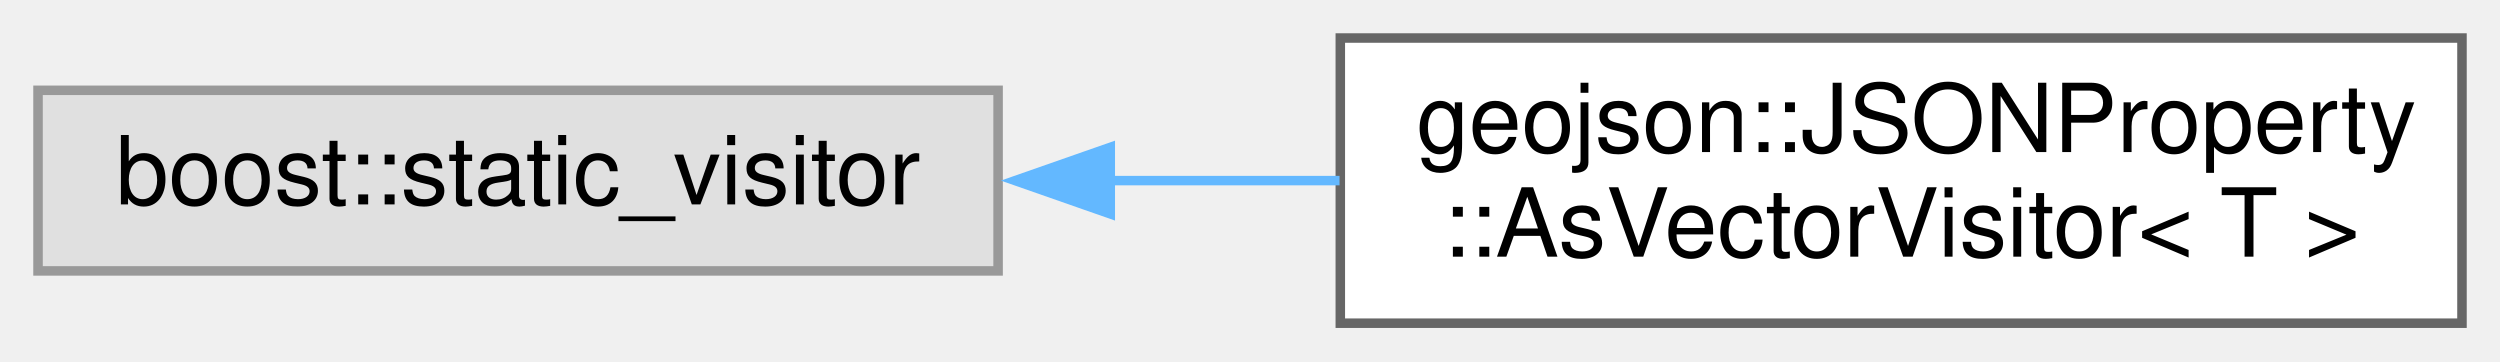
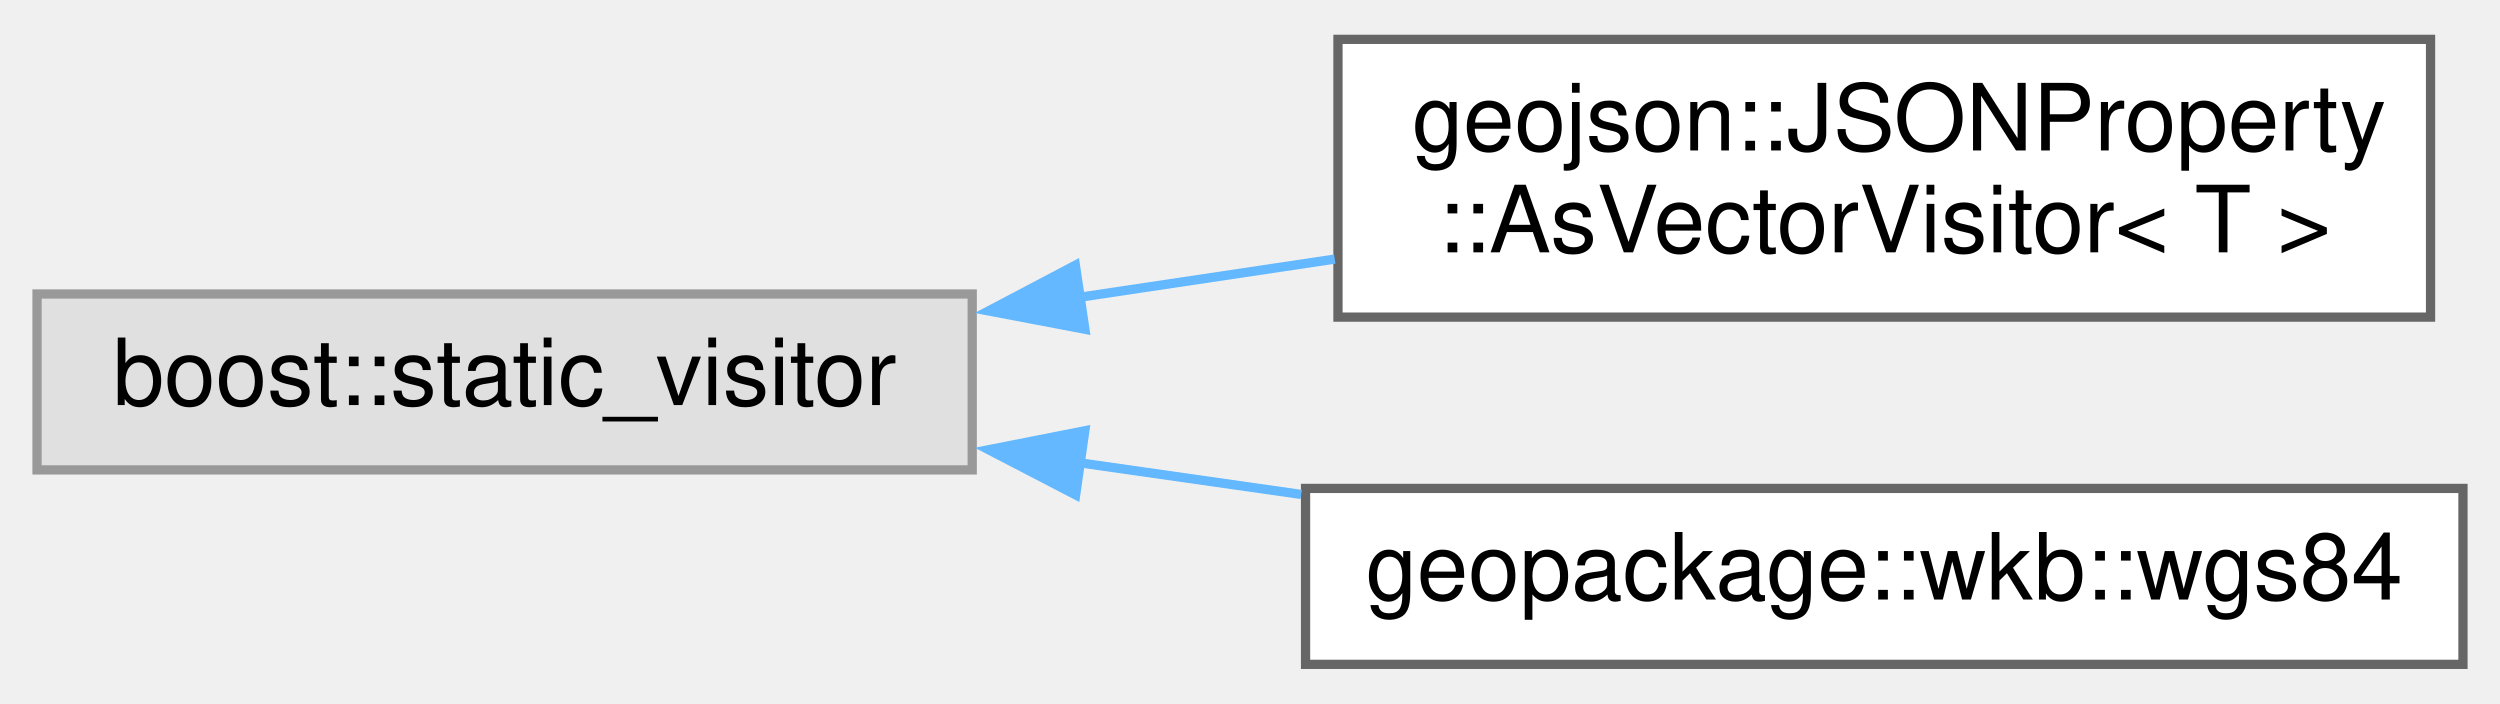
- <svg xmlns="http://www.w3.org/2000/svg" xmlns:xlink="http://www.w3.org/1999/xlink" width="263pt" height="38pt" viewBox="0.00 0.00 263.00 38.00">
-   <g id="graph0" class="graph" transform="scale(1 1) rotate(0) translate(4 34)">
+ <svg xmlns="http://www.w3.org/2000/svg" xmlns:xlink="http://www.w3.org/1999/xlink" width="270pt" height="76pt" viewBox="0.00 0.00 270.00 75.50">
+   <g id="graph0" class="graph" transform="scale(1 1) rotate(0) translate(4 71.5)">
    <g id="node1" class="node">
      <g id="a_node1">
        <a xlink:title=" ">
-           <polygon fill="#e0e0e0" stroke="#999999" points="101,-24.5 0,-24.5 0,-5.5 101,-5.5 101,-24.5" />
-           <text text-anchor="middle" x="50.5" y="-12.5" font-family="Helvetica,sans-Serif" font-size="10.00">boost::static_visitor</text>
+           <polygon fill="#e0e0e0" stroke="#999999" points="101,-40 0,-40 0,-21 101,-21 101,-40" />
+           <text text-anchor="middle" x="50.5" y="-28" font-family="Helvetica,sans-Serif" font-size="10.00">boost::static_visitor</text>
        </a>
      </g>
    </g>
    <g id="node2" class="node">
      <g id="a_node2">
        <a xlink:href="structgeojson_1_1_j_s_o_n_property_1_1_as_vector_visitor.html" target="_top" xlink:title="Visitor to filter boost variants by type T into a vector of type T.">
-           <polygon fill="white" stroke="#666666" points="255,-30 137,-30 137,0 255,0 255,-30" />
-           <text text-anchor="start" x="145" y="-18" font-family="Helvetica,sans-Serif" font-size="10.00">geojson::JSONProperty</text>
-           <text text-anchor="middle" x="196" y="-7" font-family="Helvetica,sans-Serif" font-size="10.00">::AsVectorVisitor&lt; T &gt;</text>
+           <polygon fill="white" stroke="#666666" points="258.5,-67.5 140.5,-67.5 140.5,-37.5 258.5,-37.5 258.5,-67.5" />
+           <text text-anchor="start" x="148.5" y="-55.5" font-family="Helvetica,sans-Serif" font-size="10.00">geojson::JSONProperty</text>
+           <text text-anchor="middle" x="199.5" y="-44.5" font-family="Helvetica,sans-Serif" font-size="10.00">::AsVectorVisitor&lt; T &gt;</text>
        </a>
      </g>
    </g>
    <g id="edge1" class="edge">
-       <path fill="none" stroke="#63b8ff" d="M112.54,-15C120.63,-15 128.89,-15 136.92,-15" />
-       <polygon fill="#63b8ff" stroke="#63b8ff" points="112.8,-11.5 102.8,-15 112.8,-18.5 112.8,-11.5" />
+       <path fill="none" stroke="#63b8ff" d="M112.62,-39.65C121.73,-41.01 131.1,-42.41 140.15,-43.77" />
+       <polygon fill="#63b8ff" stroke="#63b8ff" points="113.17,-36.19 102.76,-38.17 112.14,-43.11 113.17,-36.19" />
+     </g>
+     <g id="node3" class="node">
+       <g id="a_node3">
+         <a xlink:href="structgeopackage_1_1wkb_1_1wgs84.html" target="_top" xlink:title=" ">
+           <polygon fill="white" stroke="#666666" points="262,-19 137,-19 137,0 262,0 262,-19" />
+           <text text-anchor="middle" x="199.5" y="-7" font-family="Helvetica,sans-Serif" font-size="10.00">geopackage::wkb::wgs84</text>
+         </a>
+       </g>
+     </g>
+     <g id="edge2" class="edge">
+       <path fill="none" stroke="#63b8ff" d="M112.65,-21.76C120.54,-20.64 128.63,-19.48 136.53,-18.35" />
+       <polygon fill="#63b8ff" stroke="#63b8ff" points="112.17,-18.3 102.77,-23.18 113.16,-25.23 112.17,-18.3" />
    </g>
  </g>
</svg>
